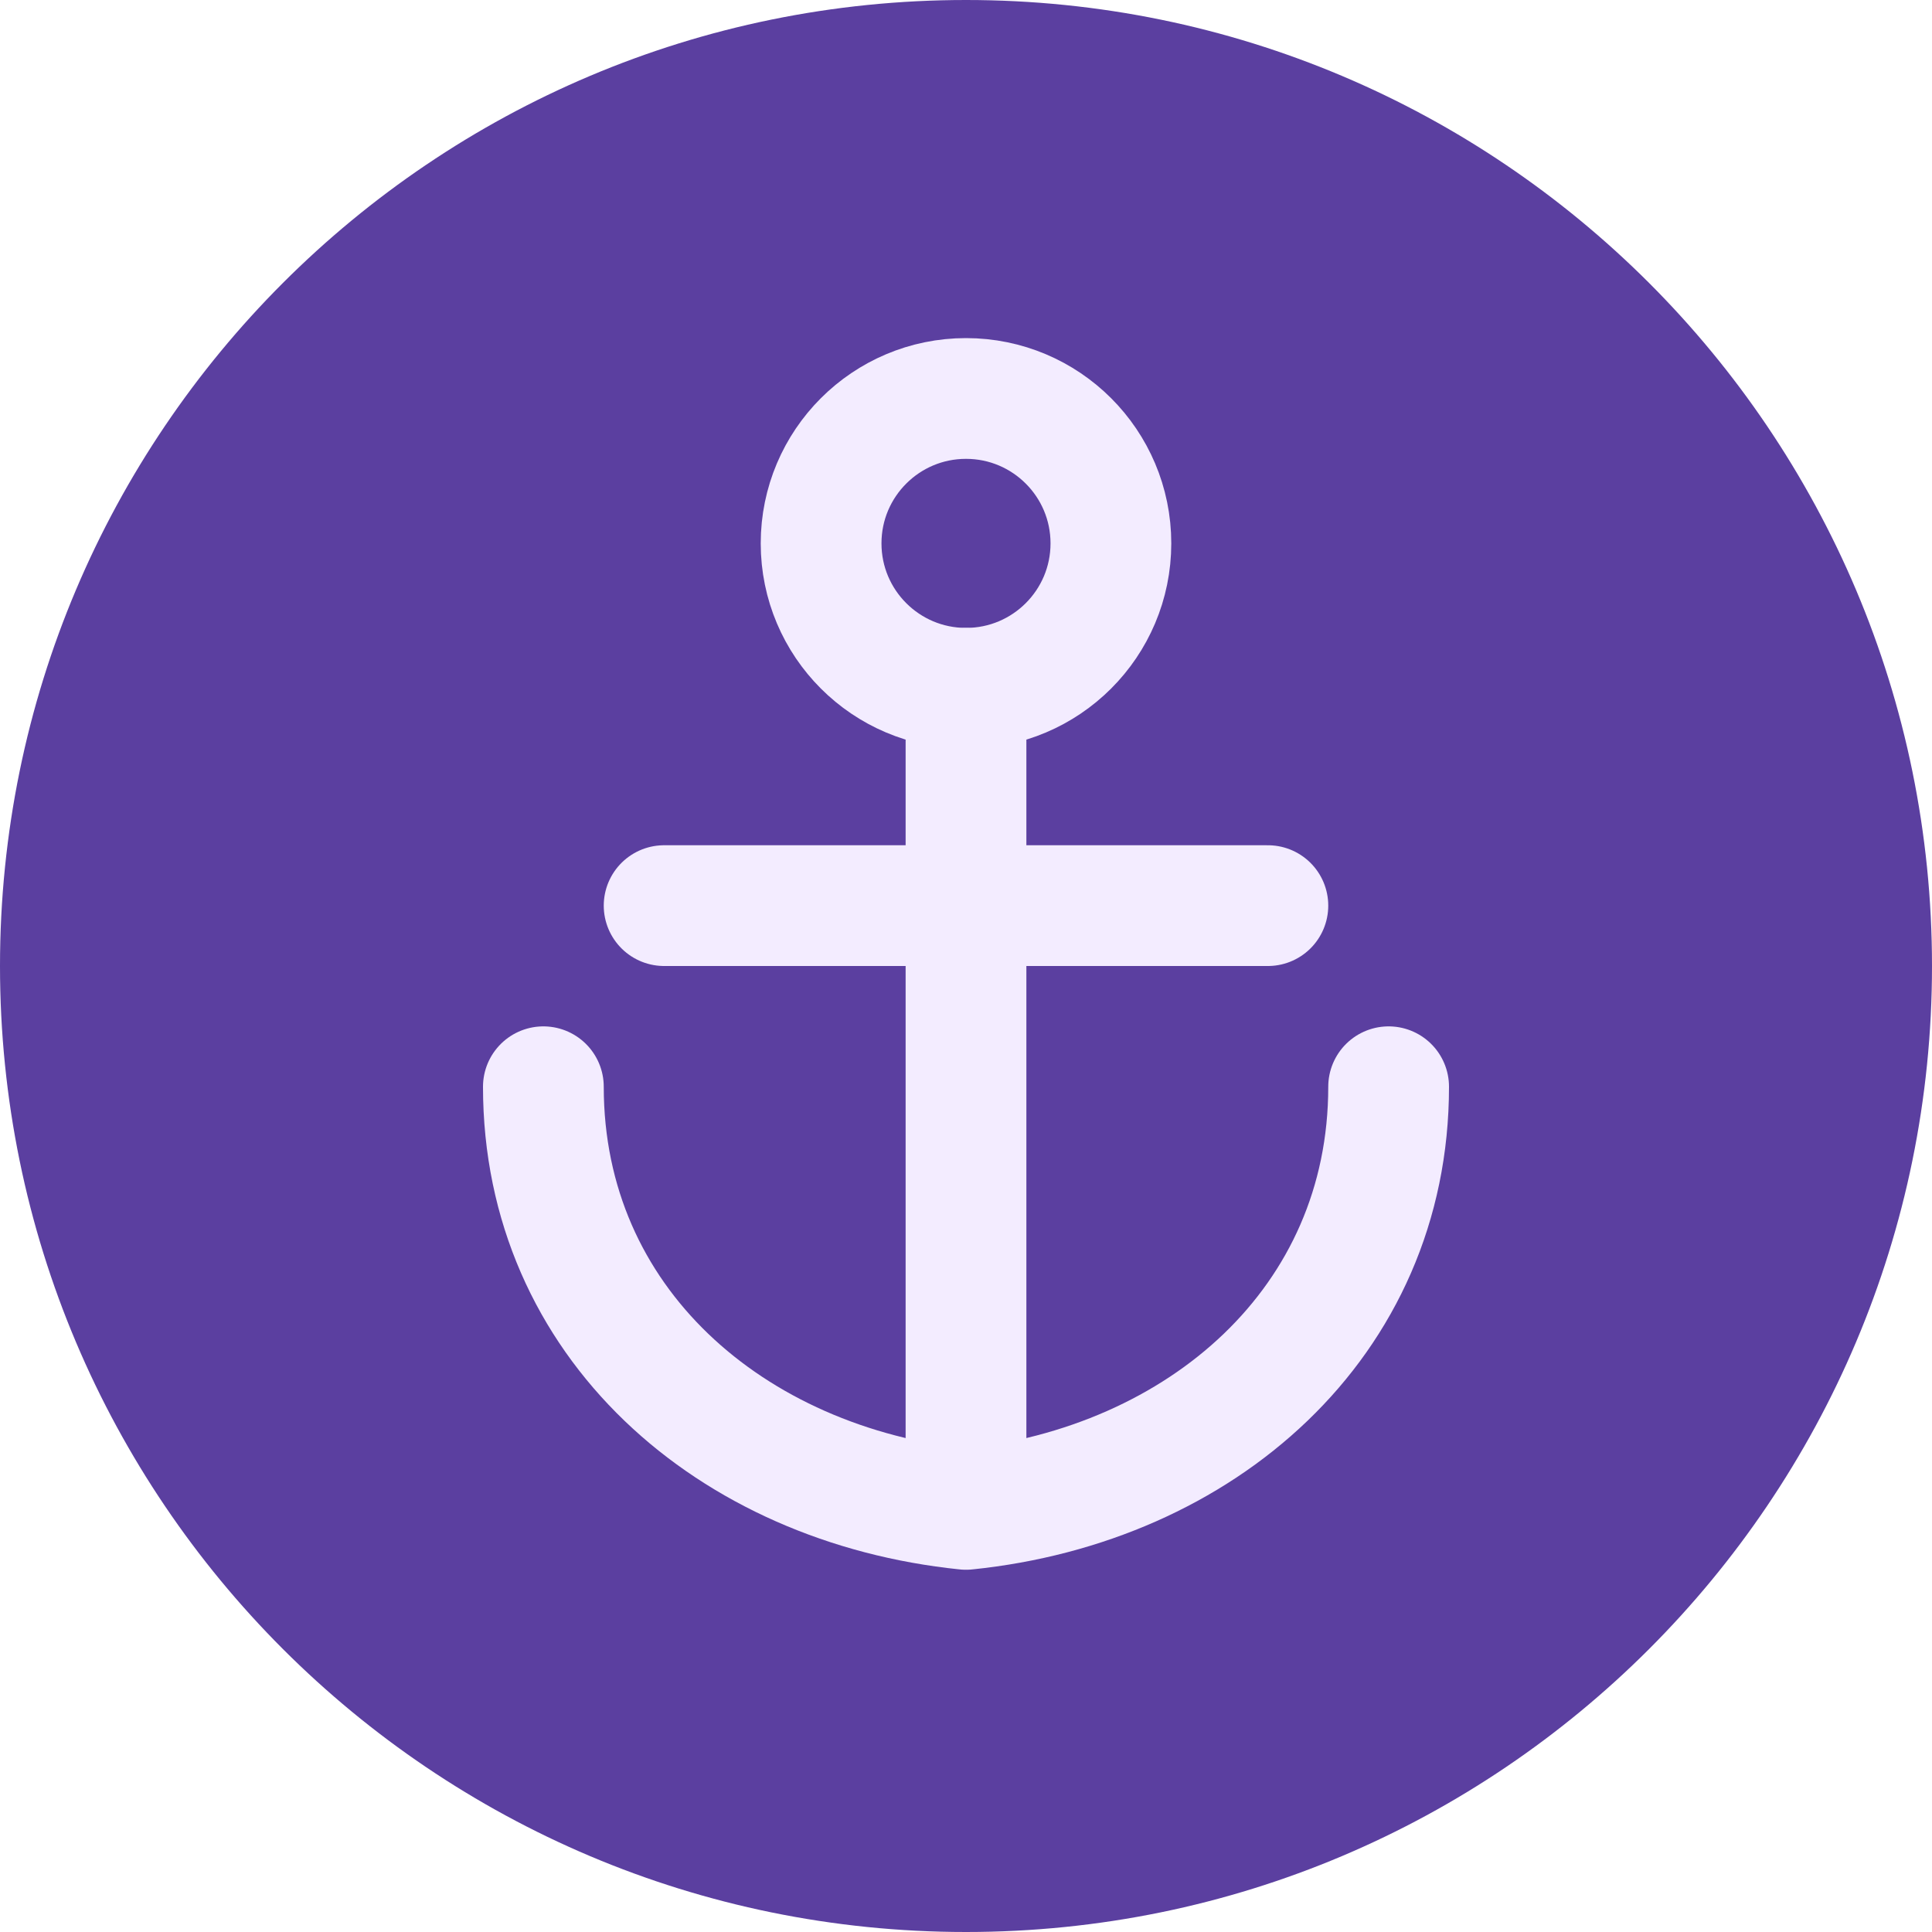
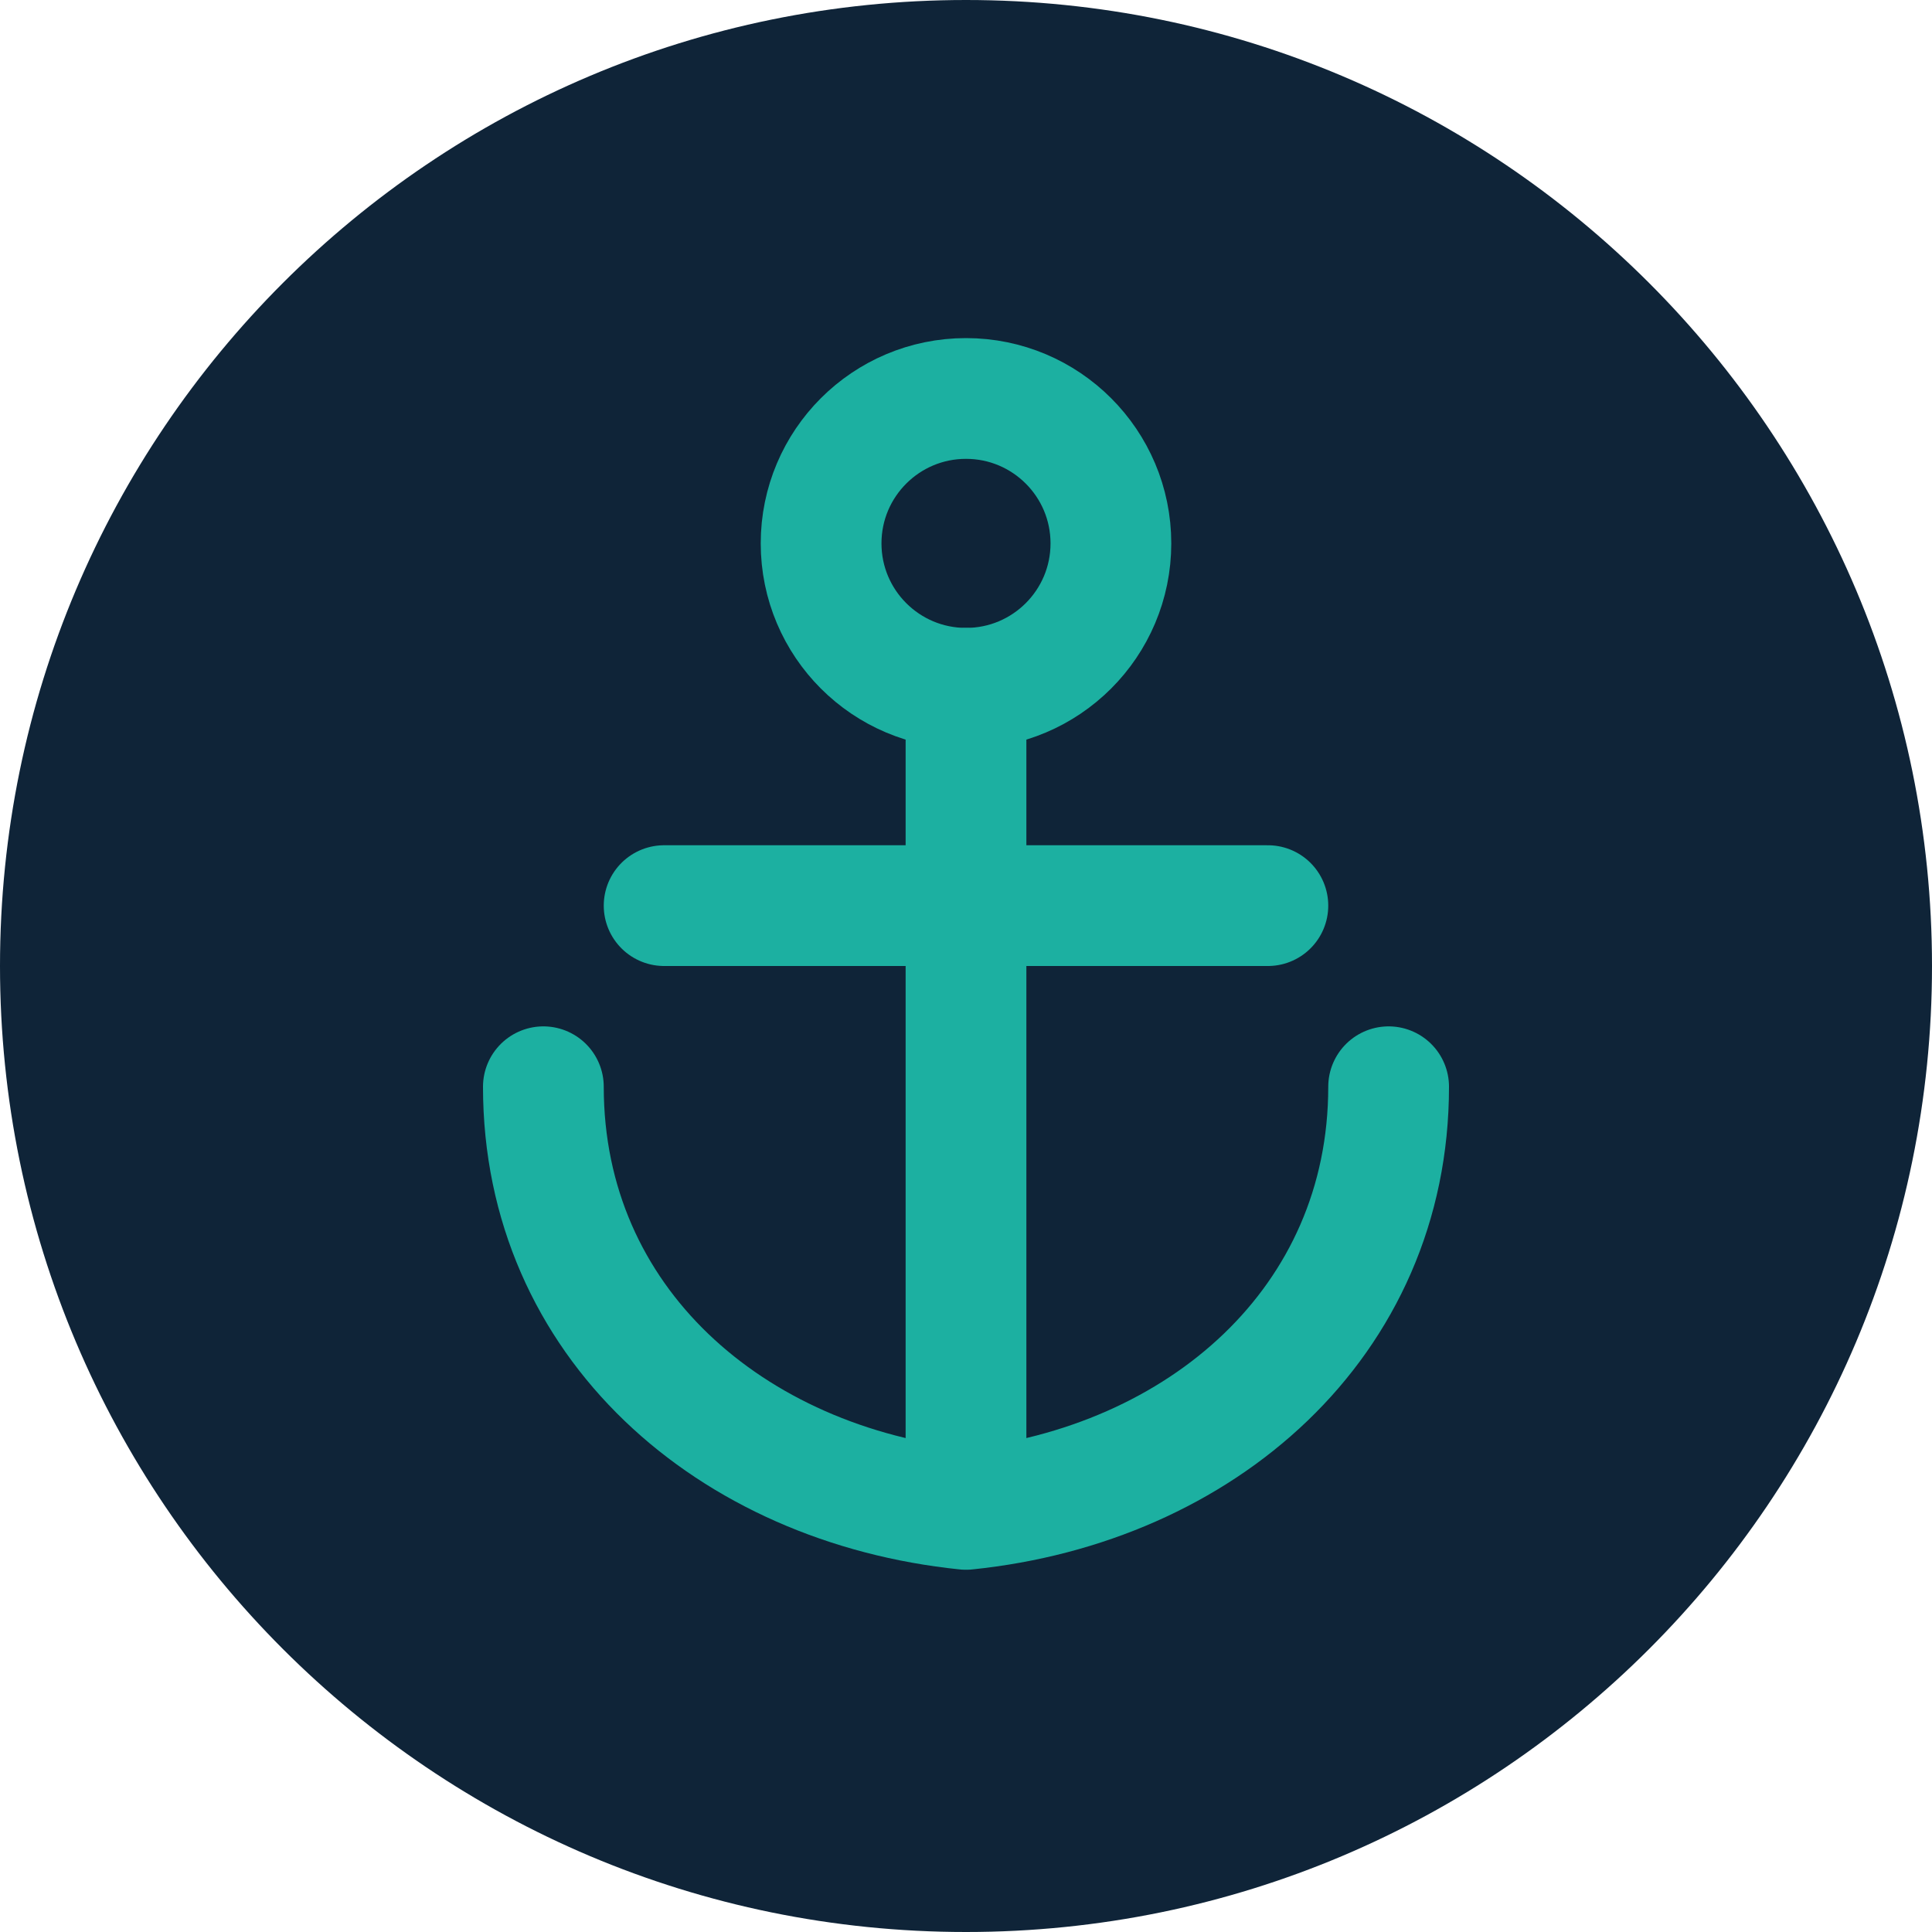
<svg xmlns="http://www.w3.org/2000/svg" viewBox="0 0 32 32">
-   <circle cx="16" cy="16" r="16" fill="#5b3fa0" />
-   <g stroke="#f3ecff" stroke-width="2" stroke-linecap="round" stroke-linejoin="round" fill="none">
+   <circle cx="16" cy="16" r="16" fill="#0f2438" />
+   <g stroke="#1cb0a1" stroke-width="2" stroke-linecap="round" stroke-linejoin="round" fill="none">
    <circle cx="16" cy="9" r="2.4" />
    <line x1="16" y1="11.4" x2="16" y2="24" />
    <path d="M9 18c0 3.9 3.1 6.6 7 7 3.9-0.4 7-3.1 7-7" />
    <line x1="11" y1="15" x2="21" y2="15" />
  </g>
</svg>
